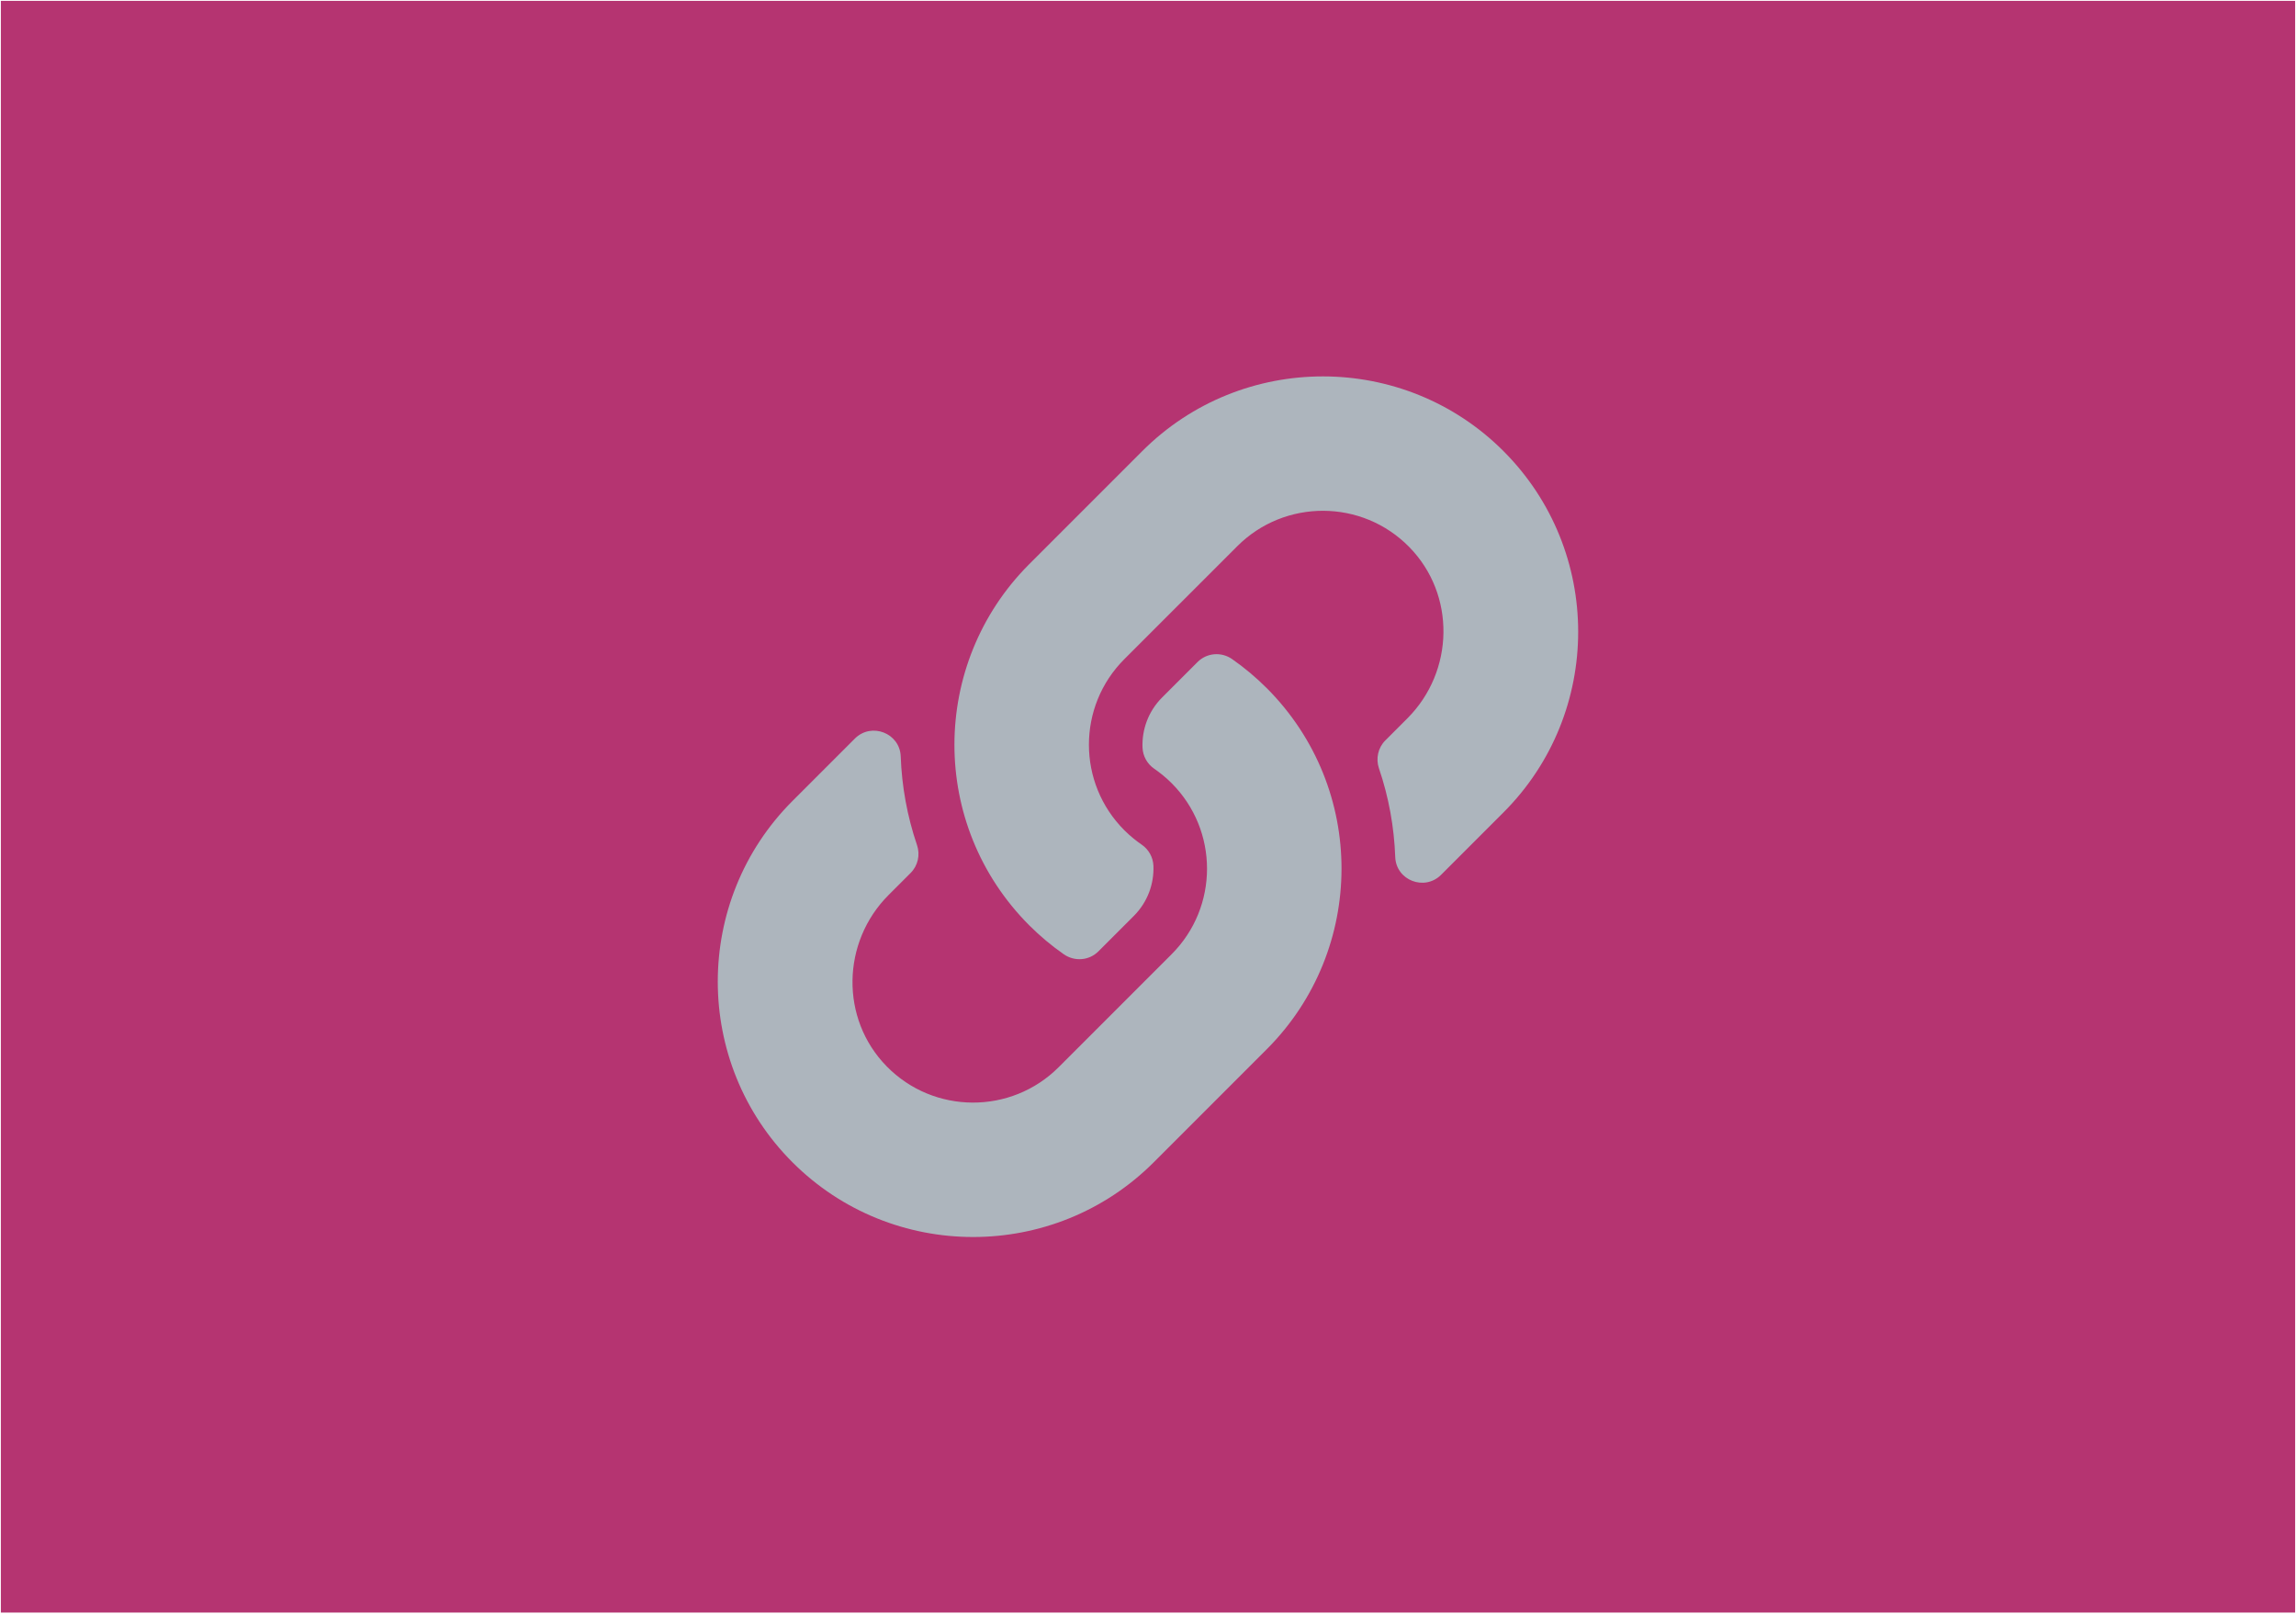
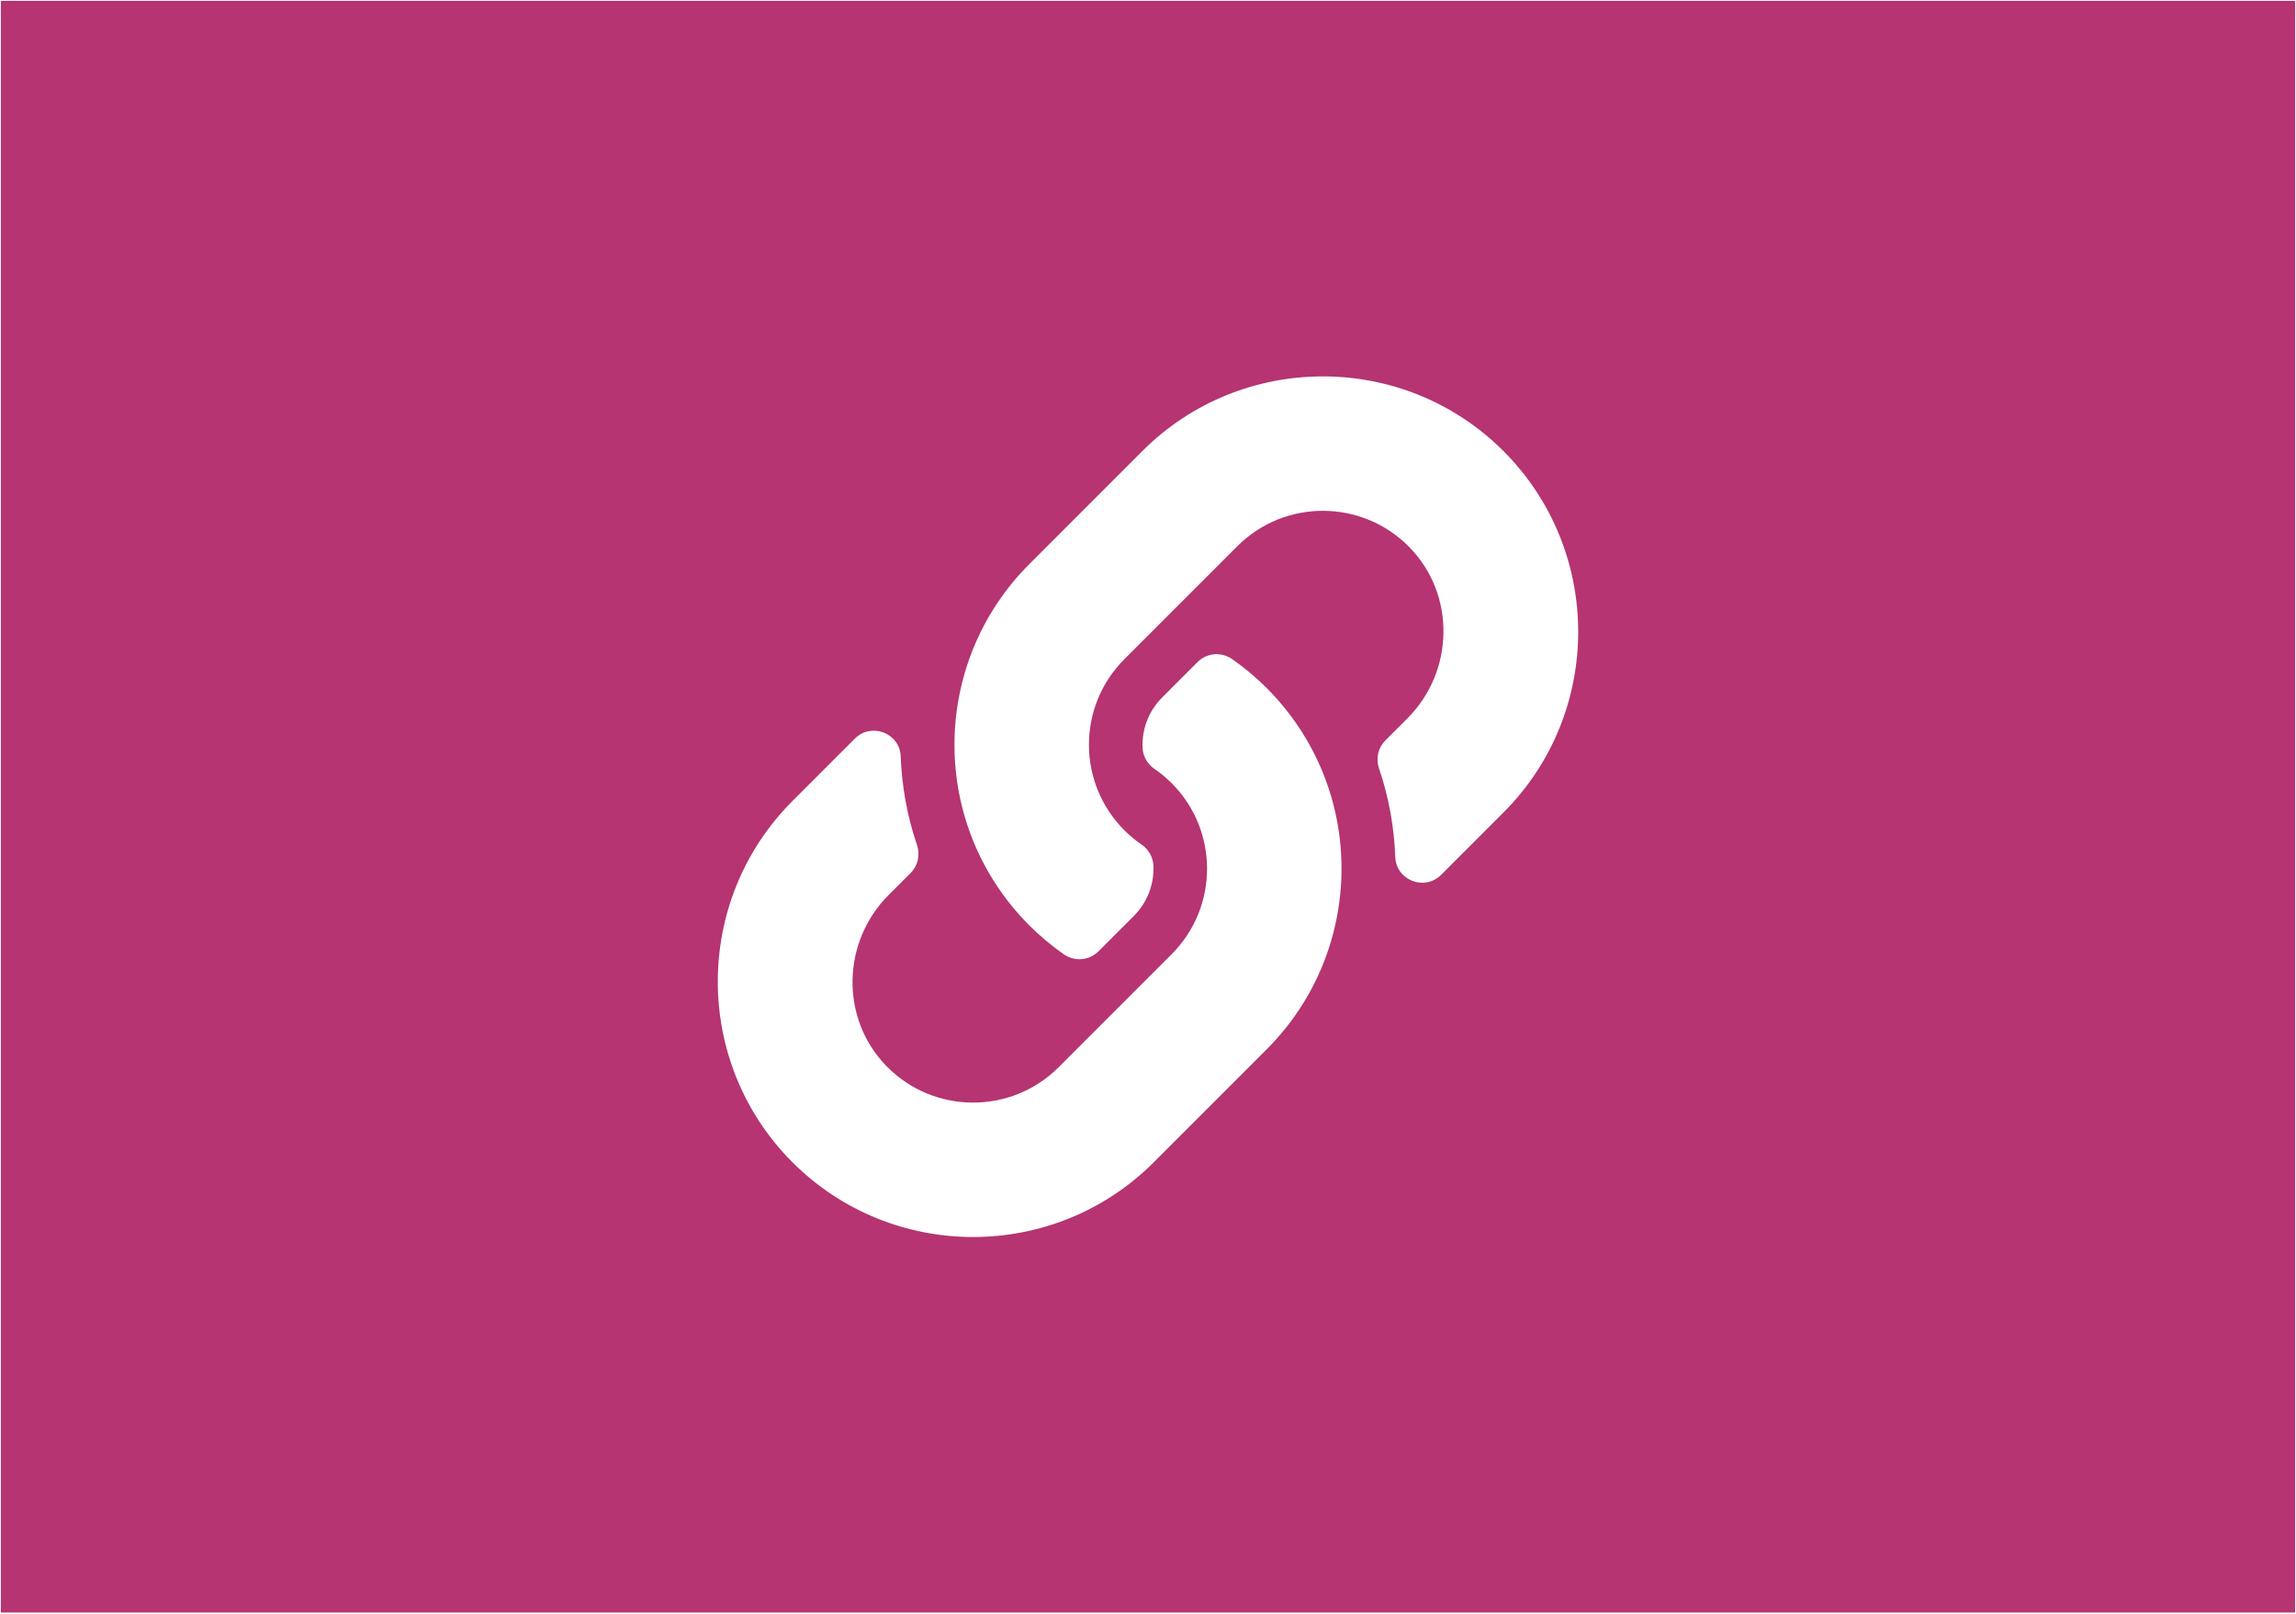
<svg xmlns="http://www.w3.org/2000/svg" width="93.398mm" height="65.617mm" viewBox="0 0 93.398 65.617" version="1.1" id="svg8">
  <defs id="defs2" />
  <g id="layer1" transform="translate(-2.7343631e-6,-231.3833)">
-     <rect style="opacity:1;fill:#b53471;fill-opacity:1;stroke:#000000;stroke-width:0.07;stroke-opacity:0" id="rect854" width="93.328" height="65.547" x="-93.363" y="231.418" transform="scale(-1,1)" />
-     <path id="path888" d="m 51.526,259.365 c 4.084,4.088 4.028,10.643 0.025,14.669 -0.007,0.008 -0.016,0.017 -0.025,0.025 l -4.594,4.594 c -4.052,4.052 -10.643,4.051 -14.695,0 -4.052,-4.051 -4.052,-10.644 0,-14.695 l 2.537,-2.537 c 0.673,-0.673 1.831,-0.226 1.866,0.725 0.044,1.211 0.262,2.429 0.662,3.604 0.136,0.398 0.039,0.838 -0.259,1.136 l -0.895,0.895 c -1.916,1.916 -1.976,5.035 -0.079,6.97 1.916,1.954 5.064,1.965 6.995,0.035 l 4.594,-4.593 c 1.927,-1.927 1.919,-5.042 0,-6.961 -0.253,-0.253 -0.508,-0.449 -0.707,-0.586 a 1.096,1.096 0 0 1 -0.475,-0.862 c -0.027,-0.722 0.229,-1.467 0.8,-2.038 l 1.439,-1.439 c 0.377,-0.377 0.969,-0.424 1.407,-0.118 a 10.424,10.424 0 0 1 1.403,1.176 z m 9.634,-9.635 c -4.051,-4.051 -10.643,-4.052 -14.695,0 l -4.594,4.594 c -0.008,0.008 -0.017,0.017 -0.025,0.025 -4.004,4.026 -4.06,10.581 0.025,14.669 a 10.422,10.422 0 0 0 1.403,1.175 c 0.438,0.305 1.03,0.259 1.407,-0.118 l 1.439,-1.439 c 0.571,-0.571 0.827,-1.315 0.8,-2.038 a 1.096,1.096 0 0 0 -0.475,-0.862 c -0.199,-0.137 -0.454,-0.333 -0.707,-0.586 -1.919,-1.919 -1.927,-5.034 0,-6.961 l 4.594,-4.593 c 1.93,-1.93 5.079,-1.919 6.995,0.035 1.897,1.935 1.837,5.054 -0.079,6.97 l -0.895,0.895 c -0.297,0.297 -0.394,0.738 -0.259,1.136 0.401,1.175 0.618,2.393 0.662,3.604 0.035,0.951 1.193,1.398 1.866,0.725 l 2.537,-2.537 c 4.052,-4.051 4.052,-10.643 7e-5,-14.694 z" style="fill:#adb5bd;fill-opacity:1;stroke-width:0.068" />
+     <path style="opacity:1;fill:#b53471;fill-opacity:1;stroke:#000000;stroke-width:0.264;stroke-opacity:0" d="M 0.133 0.133 L 0.133 247.867 L 352.867 247.867 L 352.867 0.133 L 0.133 0.133 z M 203.389 57.857 C 213.445 57.858 223.501 61.686 231.156 69.342 C 246.47 84.653 246.47 109.57 231.156 124.881 L 221.57 134.467 C 219.028 137.009 214.649 135.319 214.518 131.727 C 214.35 127.148 213.529 122.548 212.014 118.105 C 211.501 116.601 211.868 114.938 212.992 113.814 L 216.373 110.434 C 223.614 103.193 223.842 91.402 216.672 84.09 C 209.431 76.706 197.53 76.661 190.234 83.957 L 172.871 101.318 C 165.588 108.602 165.618 120.374 172.871 127.627 C 173.827 128.581 174.791 129.324 175.543 129.842 A 4.143 4.143 0 0 1 177.338 133.098 C 177.44 135.828 176.474 138.641 174.316 140.799 L 168.877 146.238 C 167.451 147.664 165.213 147.84 163.559 146.686 A 39.389 39.389 0 0 1 158.256 142.242 C 142.819 126.79 143.033 102.016 158.164 86.801 C 158.192 86.77 158.225 86.735 158.256 86.705 L 175.619 69.342 C 183.276 61.685 193.332 57.857 203.389 57.857 z M 186.697 100.57 C 187.642 100.493 188.614 100.737 189.441 101.314 A 39.396 39.396 0 0 1 194.744 105.756 L 194.744 105.758 C 210.181 121.21 209.968 145.984 194.836 161.199 C 194.808 161.229 194.775 161.264 194.744 161.295 L 177.381 178.658 C 162.068 193.972 137.155 193.969 121.844 178.658 C 106.53 163.347 106.53 138.43 121.844 123.119 L 131.43 113.533 C 133.972 110.991 138.351 112.681 138.482 116.273 C 138.65 120.852 139.471 125.452 140.986 129.895 C 141.499 131.399 141.132 133.062 140.008 134.186 L 136.627 137.566 C 129.386 144.807 129.158 156.598 136.328 163.91 C 143.569 171.294 155.47 171.337 162.766 164.041 L 180.129 146.682 C 187.412 139.398 187.382 127.626 180.129 120.373 C 179.173 119.419 178.209 118.676 177.457 118.158 A 4.143 4.143 0 0 1 175.662 114.902 C 175.56 112.172 176.526 109.359 178.684 107.201 L 184.123 101.762 C 184.836 101.049 185.753 100.648 186.697 100.57 z " transform="matrix(0.2645833,0,0,0.2645833,2.7343631e-6,231.3833)" id="rect854" />
  </g>
</svg>
